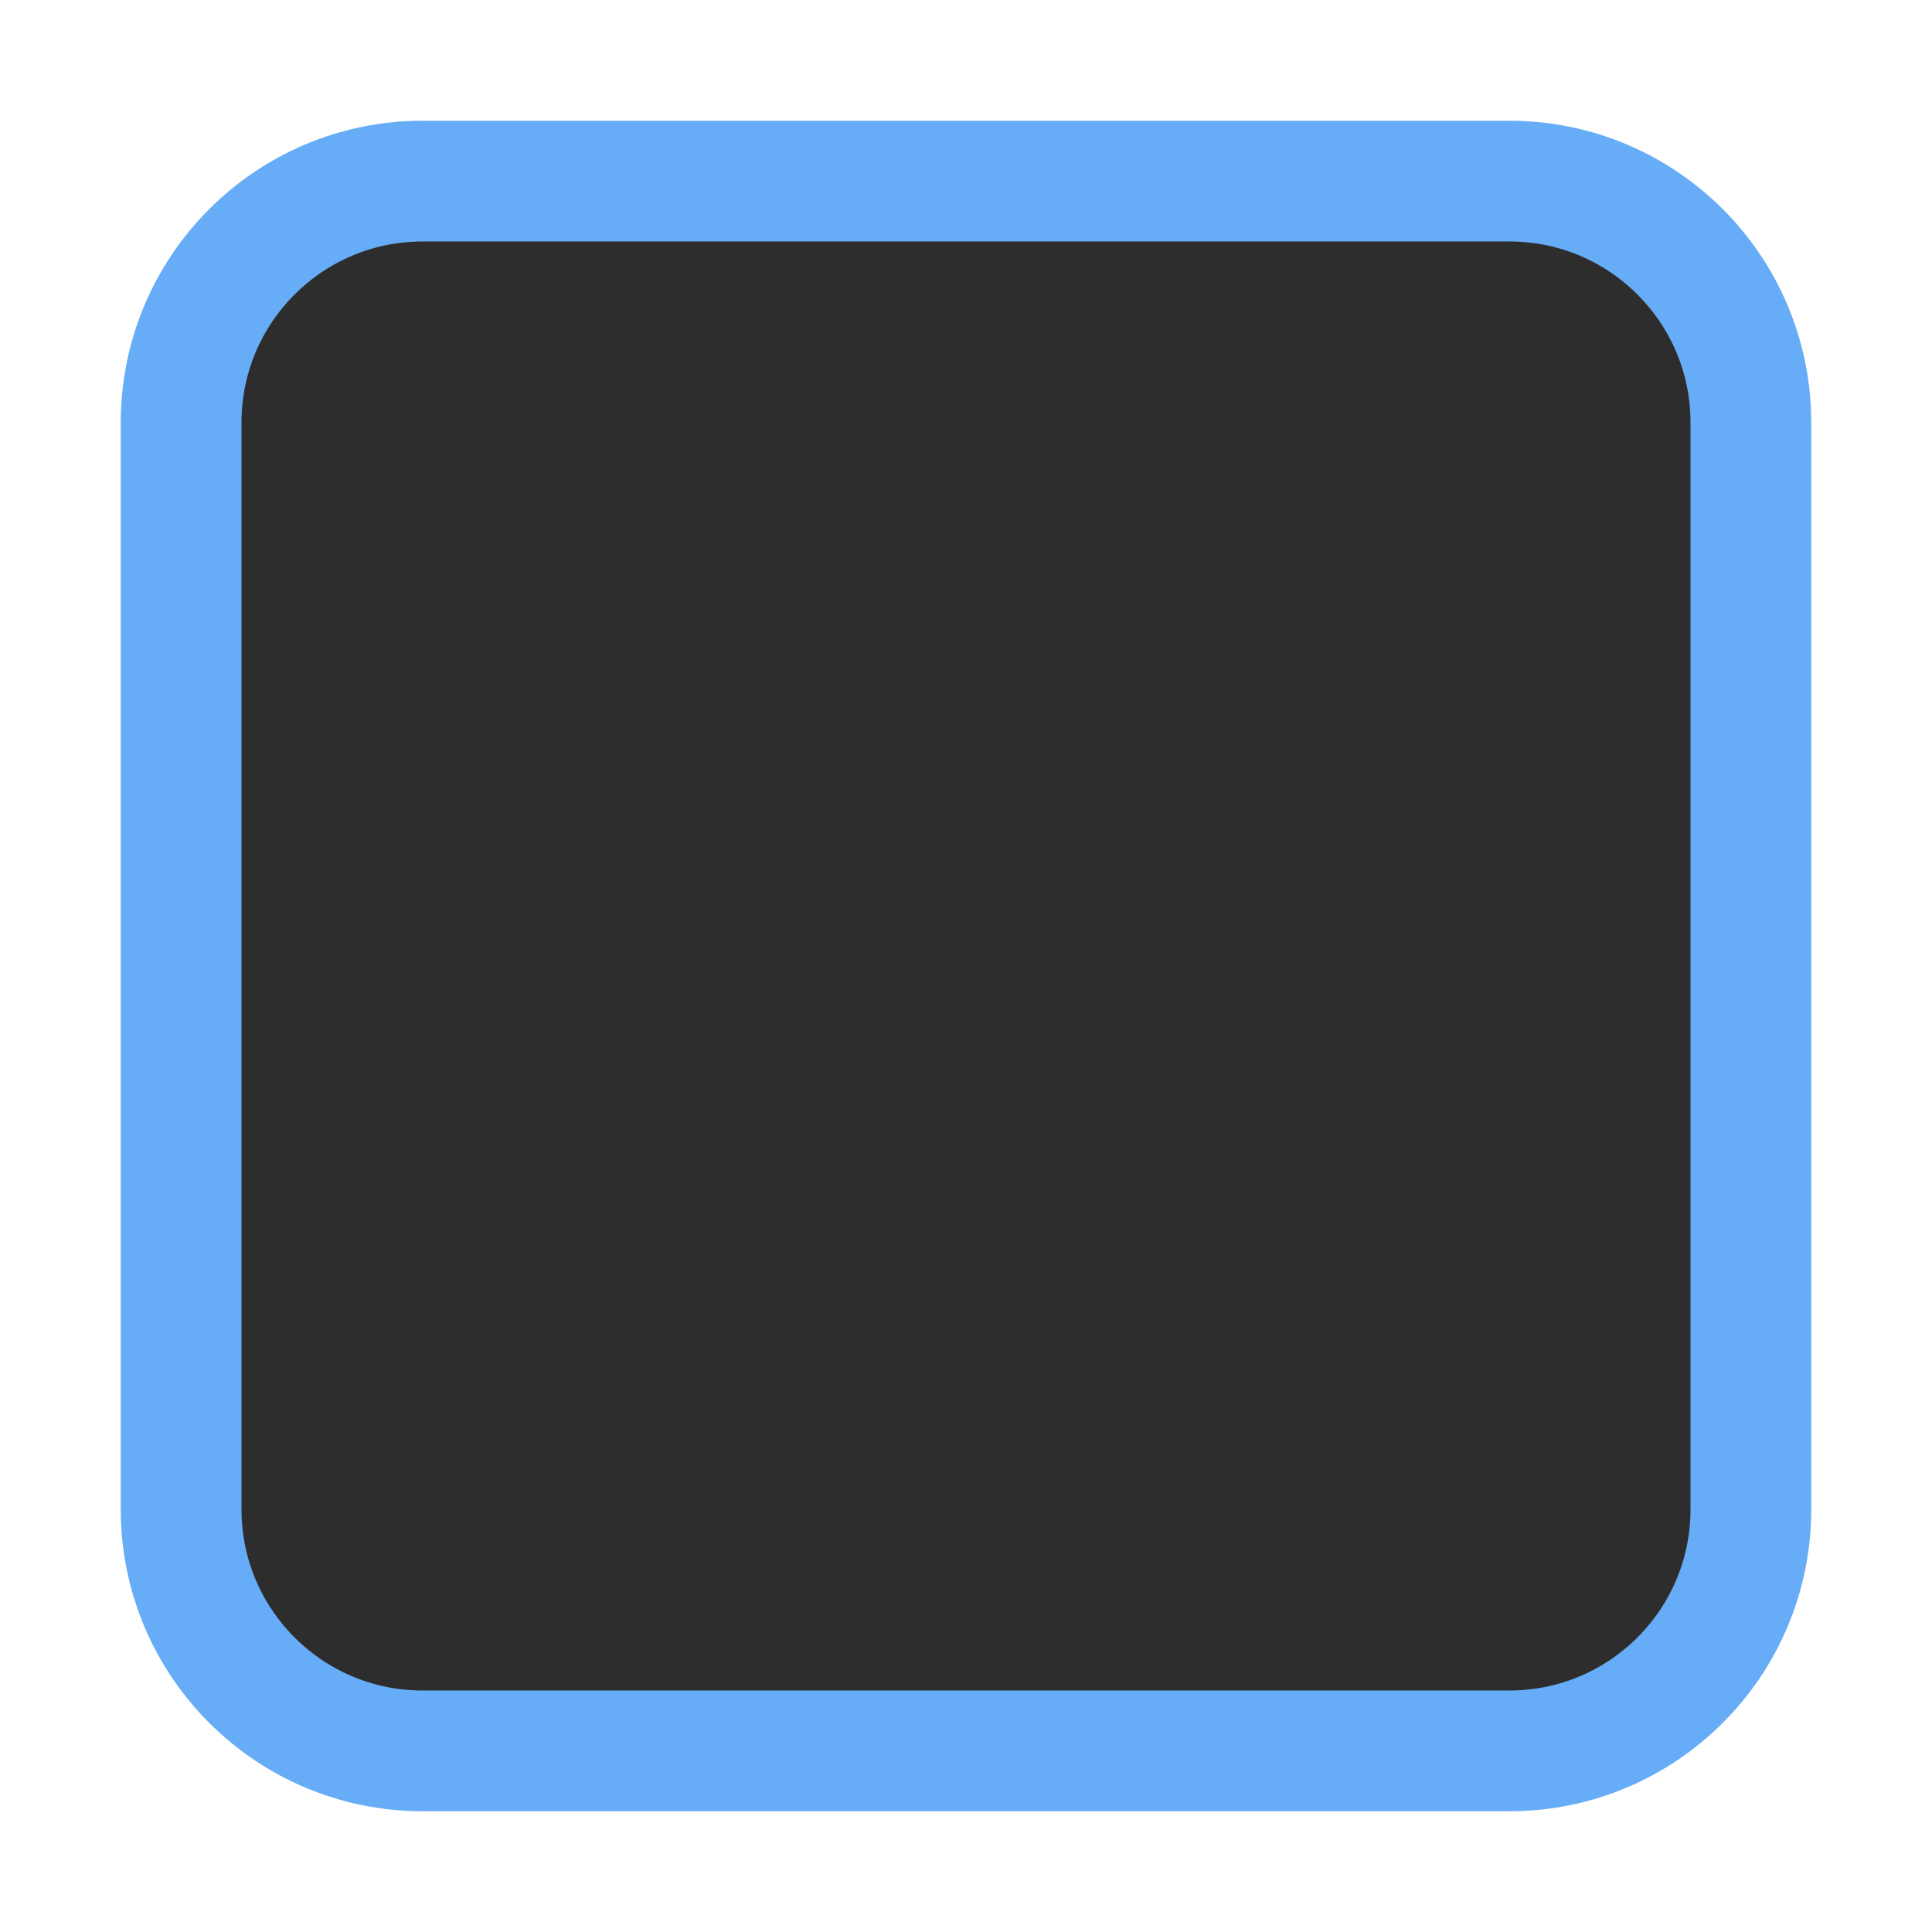
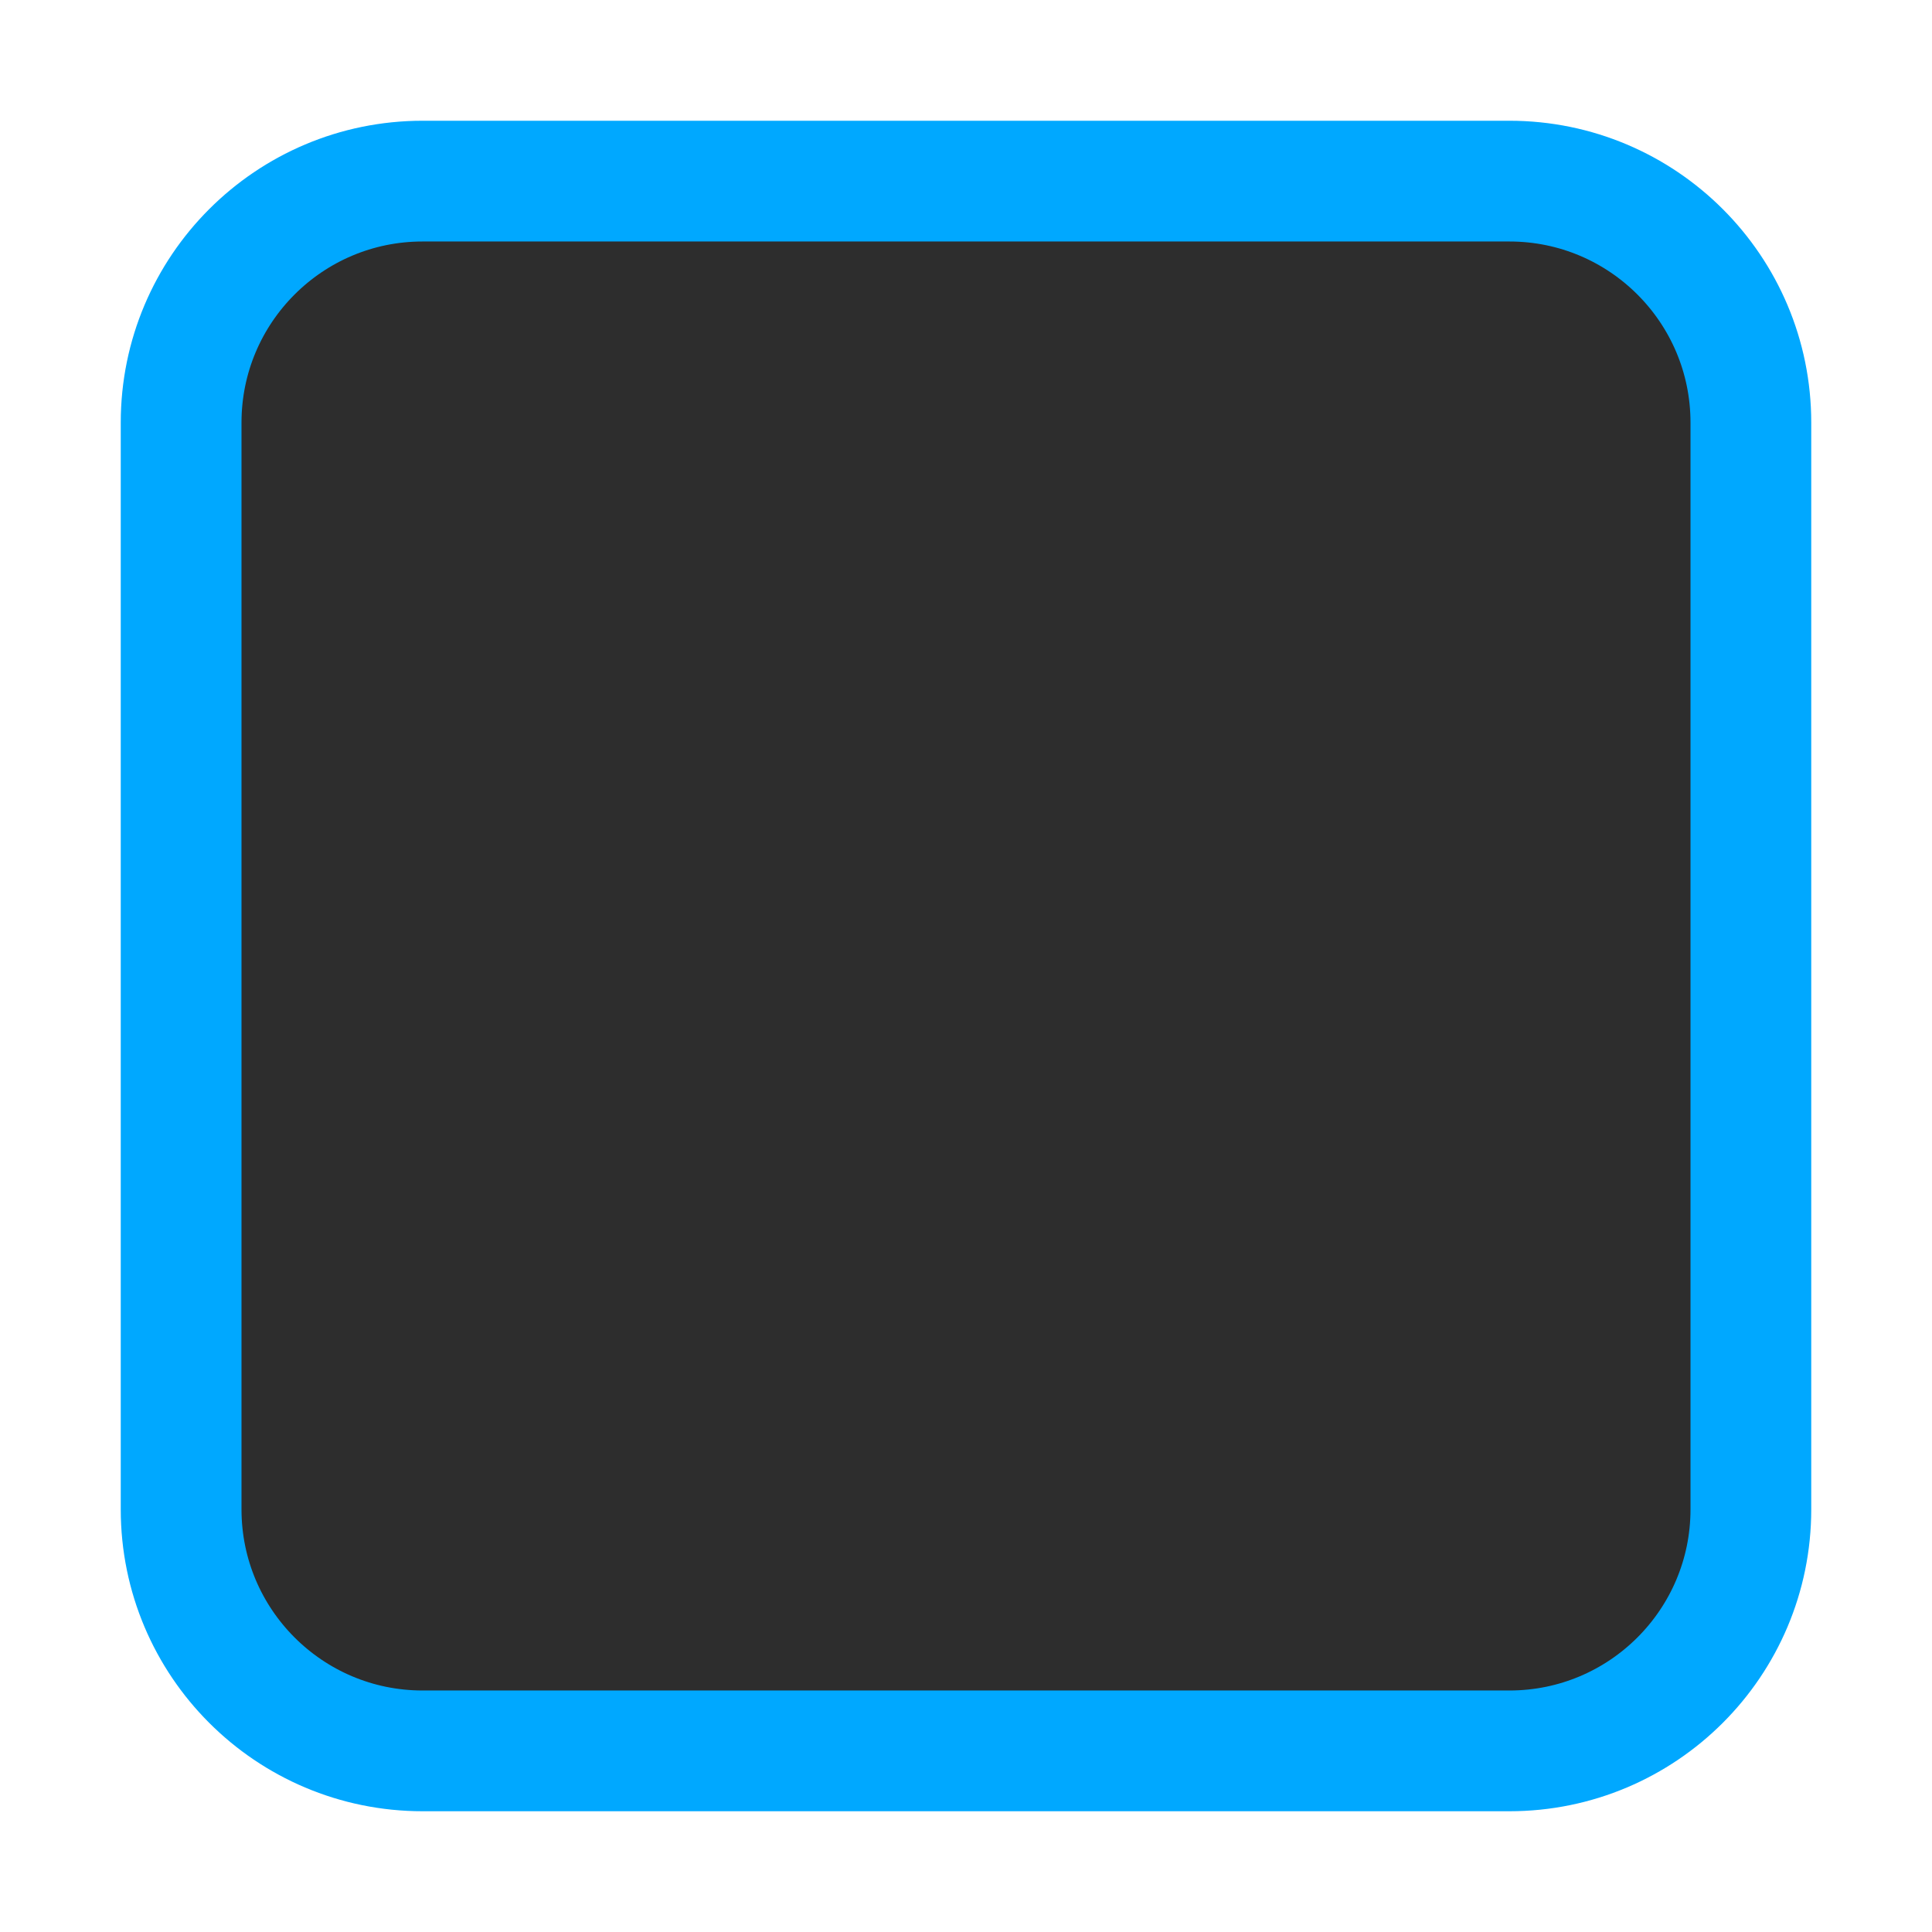
<svg xmlns="http://www.w3.org/2000/svg" width="16" height="16" id="svg2" version="1.1">
  <defs id="defs4">
    <linearGradient id="linearGradient3768-6">
      <stop style="stop-color:#0f0f0f;stop-opacity:1;" offset="0" id="stop3770-6" />
      <stop id="stop3778-2" offset="0.078" style="stop-color:#171717;stop-opacity:1;" />
      <stop style="stop-color:#171717;stop-opacity:1;" offset="0.974" id="stop3774-0" />
      <stop style="stop-color:#1b1b1b;stop-opacity:1;" offset="1" id="stop3776-1" />
    </linearGradient>
  </defs>
  <g id="layer1" transform="translate(0,-1036.362)">
    <g transform="translate(-17,1036)" style="display:inline;opacity:1" id="checkbox-unchecked-dark">
-       <g transform="translate(0,-30)" id="scdsdcd-0-4">
-         <g transform="matrix(0.9295198,0,0,0.9291437,-156.7507,-212.9618)" id="g15812-6-6-1-4-4" style="display:inline">
-           <g style="display:inline" id="g5489-2-9-6-8-8-9-7" transform="matrix(0.5089163,0,0,0.5173982,161.7932,197.5643)">
-             <g id="g5428-8-1-4-0-0-65-8" />
+       <g id="sdsd-0-1">
+         <g id="scdsdcd-0-4" transform="translate(0,-30)">
+           <g style="display:inline" id="g15812-6-6-1-4-4" transform="matrix(0.9295198,0,0,0.9291437,-156.7507,-212.9618)">
+             <g transform="matrix(0.5089163,0,0,0.5173982,161.7932,197.5643)" id="g5489-2-9-6-8-8-9-7" style="display:inline">
+               <g id="g5428-8-1-4-0-0-65-8" />
+             </g>
          </g>
-         </g>
-         <rect style="color:#000000;display:inline;overflow:visible;visibility:visible;fill:none;stroke:none;stroke-width:2;marker:none;enable-background:accumulate" id="rect13523-4-0" width="16" height="16" x="17" y="30.362" />
-         <g id="g5400-2-47">
-           <rect rx="2" y="31.862" x="18.5" height="13" width="13" id="rect5147-9-1-5-7-6-3-70" style="color:#000000;display:inline;overflow:visible;visibility:visible;fill:#2d2d2d;fill-opacity:1;stroke:#67acf7;stroke-width:1;stroke-linecap:butt;stroke-linejoin:round;stroke-miterlimit:4;stroke-dasharray:none;stroke-dashoffset:0;stroke-opacity:1;marker:none;enable-background:accumulate" ry="2" />
+           <rect y="30.362" x="17" height="16" width="16" id="rect13523-4-0" style="color:#000000;display:inline;overflow:visible;visibility:visible;fill:none;stroke:none;stroke-width:2;marker:none;enable-background:accumulate" />
+           <g id="g5400-2-47">
+             <rect ry="2" style="color:#000000;display:inline;overflow:visible;visibility:visible;fill:#2d2d2d;fill-opacity:1;stroke:#00a8ff;stroke-width:1;stroke-linecap:butt;stroke-linejoin:round;stroke-miterlimit:4;stroke-dasharray:none;stroke-dashoffset:0;stroke-opacity:1;marker:none;enable-background:accumulate" id="rect5147-9-1-5-7-6-3-70" width="13" height="13" x="18.5" y="31.862" rx="2" />
+           </g>
        </g>
      </g>
    </g>
  </g>
</svg>
